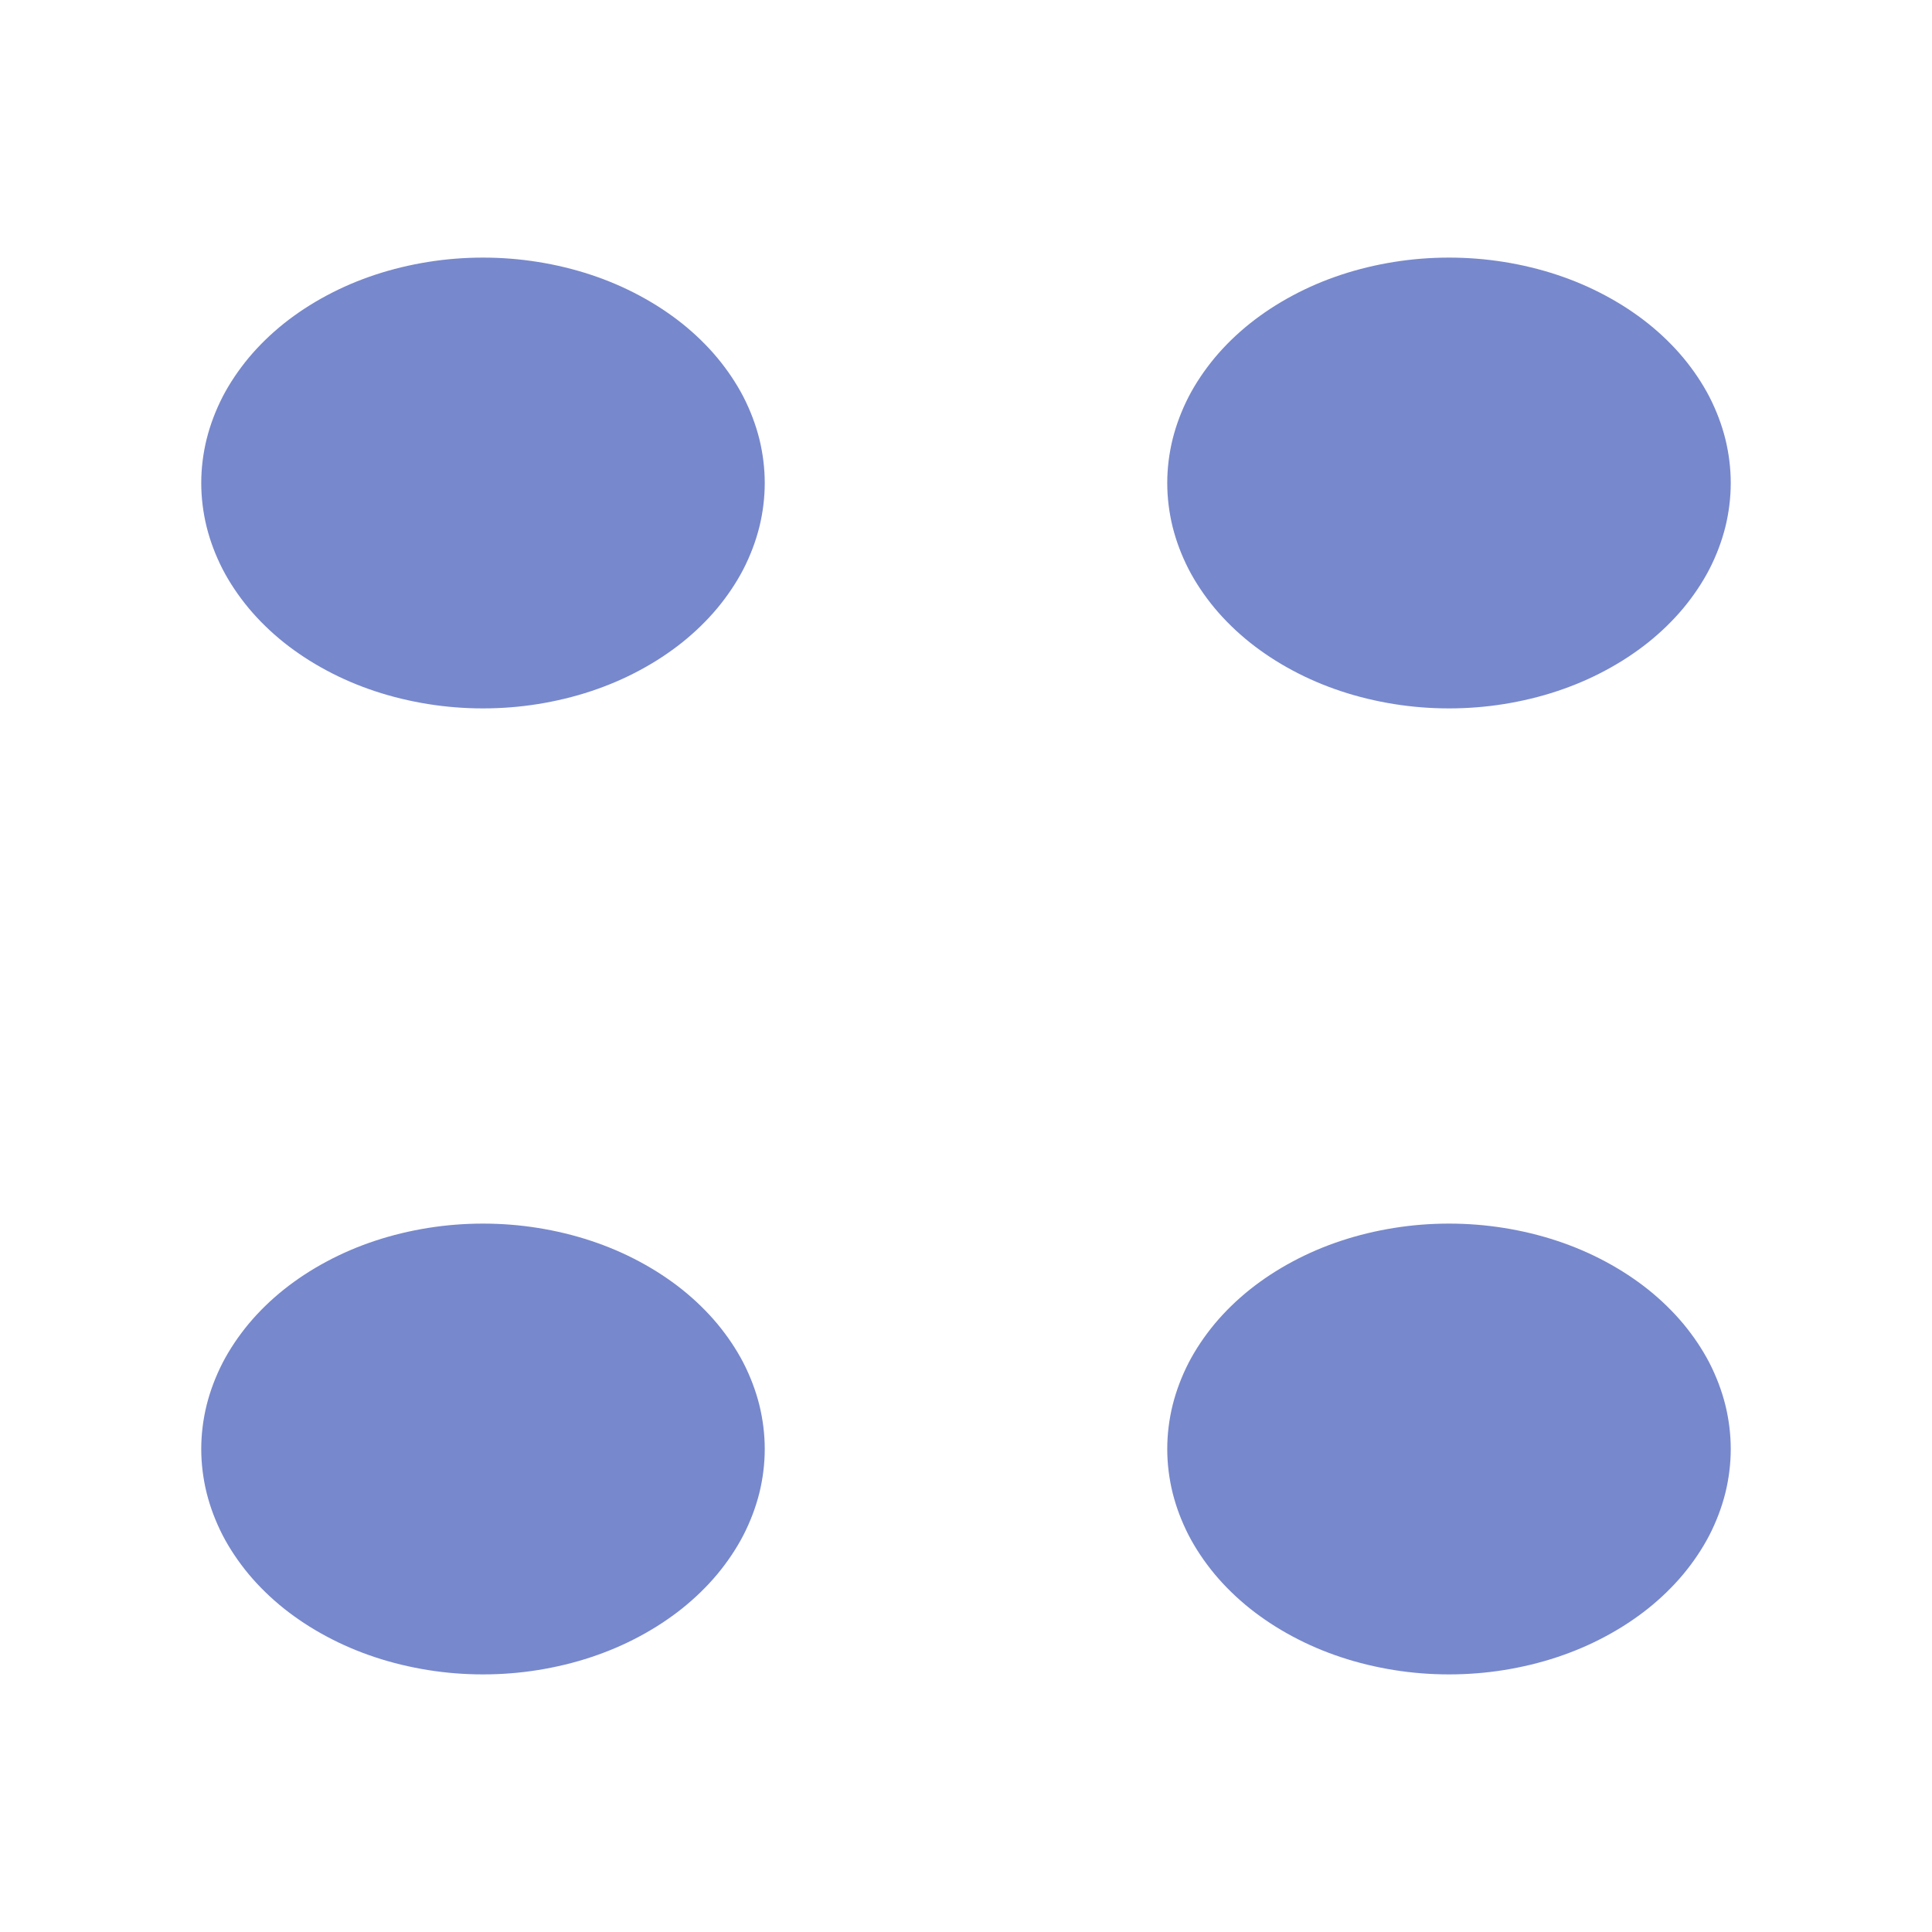
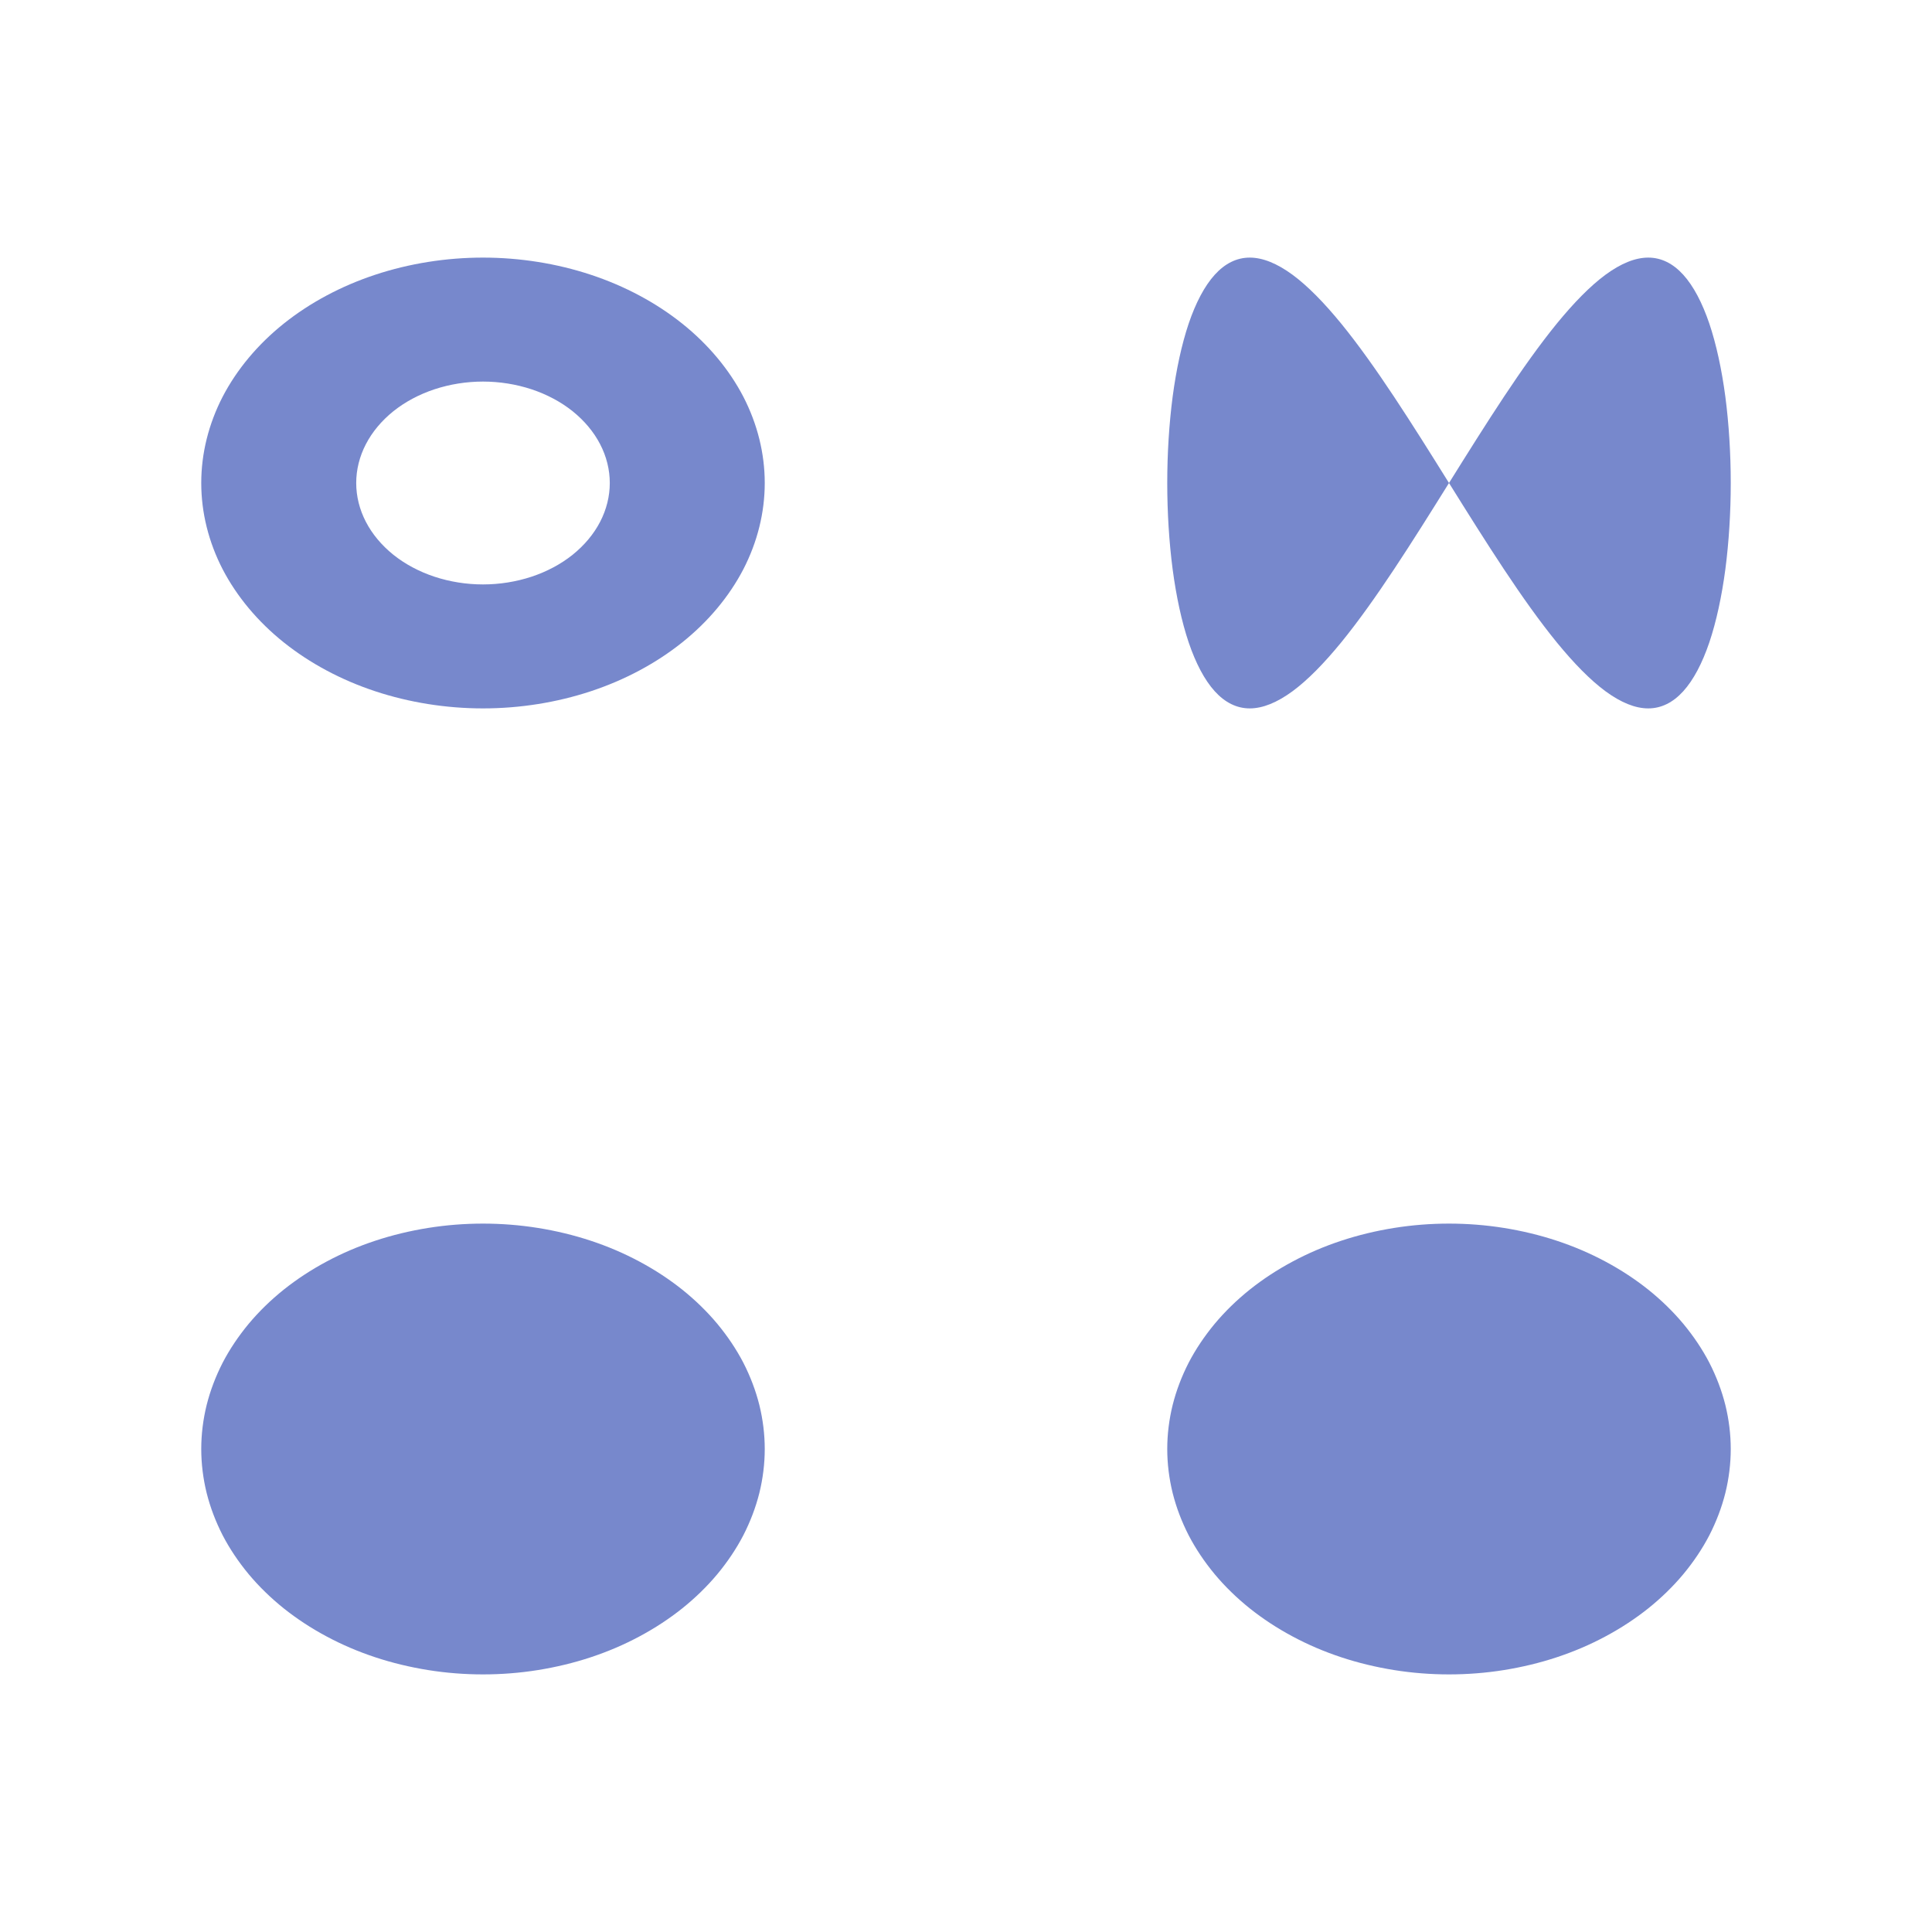
<svg xmlns="http://www.w3.org/2000/svg" width="24" height="24" viewBox="0 0 24 24">
-   <path id="p0" d="M 9.5 6 C 9.5 6.183 9.477 6.367 9.433 6.546 C 9.388 6.726 9.321 6.902 9.234 7.072 C 9.146 7.241 9.037 7.403 8.91 7.556 C 8.783 7.708 8.637 7.85 8.475 7.98 C 8.313 8.109 8.135 8.226 7.944 8.328 C 7.754 8.43 7.551 8.517 7.339 8.587 C 7.128 8.657 6.907 8.71 6.683 8.746 C 6.458 8.782 6.229 8.8 6 8.8 C 5.771 8.8 5.542 8.782 5.317 8.746 C 5.093 8.71 4.872 8.657 4.661 8.587 C 4.449 8.517 4.246 8.43 4.056 8.328 C 3.865 8.226 3.687 8.109 3.525 7.98 C 3.363 7.85 3.217 7.708 3.09 7.556 C 2.963 7.403 2.854 7.241 2.766 7.072 C 2.679 6.902 2.612 6.726 2.567 6.546 C 2.523 6.367 2.5 6.183 2.5 6 C 2.5 5.817 2.523 5.633 2.567 5.454 C 2.612 5.274 2.679 5.098 2.766 4.928 C 2.854 4.759 2.963 4.597 3.09 4.444 C 3.217 4.292 3.363 4.15 3.525 4.02 C 3.687 3.891 3.865 3.774 4.056 3.672 C 4.246 3.57 4.449 3.483 4.661 3.413 C 4.872 3.343 5.093 3.29 5.317 3.254 C 5.542 3.218 5.771 3.2 6 3.2 C 6.229 3.2 6.458 3.218 6.683 3.254 C 6.907 3.29 7.128 3.343 7.339 3.413 C 7.551 3.483 7.754 3.57 7.944 3.672 C 8.135 3.774 8.313 3.891 8.475 4.02 C 8.637 4.15 8.783 4.292 8.91 4.444 C 9.037 4.597 9.146 4.759 9.234 4.928 C 9.321 5.098 9.388 5.274 9.433 5.454 C 9.477 5.633 9.5 5.817 9.5 6 Z" fill="#7788cc" fill-rule="nonzero" />
-   <path id="p1" d="M 21.5 6 C 21.5 6.183 21.477 6.367 21.433 6.546 C 21.388 6.726 21.321 6.902 21.234 7.072 C 21.146 7.241 21.037 7.403 20.91 7.556 C 20.783 7.708 20.637 7.85 20.475 7.98 C 20.313 8.109 20.135 8.226 19.944 8.328 C 19.754 8.43 19.551 8.517 19.339 8.587 C 19.128 8.657 18.907 8.71 18.683 8.746 C 18.458 8.782 18.229 8.8 18 8.8 C 17.771 8.8 17.542 8.782 17.317 8.746 C 17.093 8.71 16.872 8.657 16.661 8.587 C 16.449 8.517 16.246 8.43 16.056 8.328 C 15.865 8.226 15.687 8.109 15.525 7.98 C 15.363 7.85 15.217 7.708 15.09 7.556 C 14.963 7.403 14.854 7.241 14.766 7.072 C 14.679 6.902 14.612 6.726 14.567 6.546 C 14.523 6.367 14.5 6.183 14.5 6 C 14.5 5.817 14.523 5.633 14.567 5.454 C 14.612 5.274 14.679 5.098 14.766 4.928 C 14.854 4.759 14.963 4.597 15.09 4.444 C 15.217 4.292 15.363 4.15 15.525 4.02 C 15.687 3.891 15.865 3.774 16.056 3.672 C 16.246 3.57 16.449 3.483 16.661 3.413 C 16.872 3.343 17.093 3.29 17.317 3.254 C 17.542 3.218 17.771 3.2 18 3.2 C 18.229 3.2 18.458 3.218 18.683 3.254 C 18.907 3.29 19.128 3.343 19.339 3.413 C 19.551 3.483 19.754 3.57 19.944 3.672 C 20.135 3.774 20.313 3.891 20.475 4.02 C 20.637 4.15 20.783 4.292 20.91 4.444 C 21.037 4.597 21.146 4.759 21.234 4.928 C 21.321 5.098 21.388 5.274 21.433 5.454 C 21.477 5.633 21.5 5.817 21.5 6 Z" fill="#7788cc" fill-rule="nonzero" />
+   <path id="p0" d="M 9.5 6 C 9.5 6.367 9.409 6.733 9.234 7.072 C 9.058 7.41 8.799 7.721 8.475 7.98 C 8.151 8.239 7.763 8.447 7.339 8.587 C 6.916 8.727 6.458 8.8 6 8.8 C 5.542 8.8 5.084 8.727 4.661 8.587 C 4.237 8.447 3.849 8.239 3.525 7.98 C 3.201 7.721 2.942 7.41 2.766 7.072 C 2.591 6.733 2.5 6.367 2.5 6 C 2.5 5.633 2.591 5.267 2.766 4.928 C 2.942 4.59 3.201 4.279 3.525 4.02 C 3.849 3.761 4.237 3.553 4.661 3.413 C 5.084 3.273 5.542 3.2 6 3.2 C 6.458 3.2 6.916 3.273 7.339 3.413 C 7.763 3.553 8.151 3.761 8.475 4.02 C 8.799 4.279 9.058 4.59 9.234 4.928 C 9.409 5.267 9.5 5.633 9.5 6 Z M 7.575 6 C 7.575 5.835 7.534 5.67 7.455 5.518 C 7.376 5.365 7.259 5.226 7.114 5.109 C 6.968 4.992 6.793 4.899 6.603 4.836 C 6.412 4.773 6.206 4.74 6 4.74 C 5.794 4.74 5.588 4.773 5.397 4.836 C 5.207 4.899 5.032 4.992 4.886 5.109 C 4.741 5.226 4.624 5.365 4.545 5.518 C 4.466 5.67 4.425 5.835 4.425 6 C 4.425 6.165 4.466 6.33 4.545 6.482 C 4.624 6.635 4.741 6.774 4.886 6.891 C 5.032 7.008 5.207 7.101 5.397 7.164 C 5.588 7.227 5.794 7.26 6 7.26 C 6.206 7.26 6.412 7.227 6.603 7.164 C 6.793 7.101 6.968 7.008 7.114 6.891 C 7.259 6.774 7.376 6.635 7.455 6.482 C 7.534 6.33 7.575 6.165 7.575 6 Z" fill="#7788cc" fill-rule="nonzero" />
+   <path id="p1" d="M 21.5 6 C 21.5 6.367 21.477 6.733 21.433 7.072 C 21.388 7.41 21.321 7.721 21.234 7.98 C 21.146 8.239 21.037 8.447 20.91 8.587 C 20.783 8.727 20.637 8.8 20.475 8.8 C 20.313 8.8 20.135 8.727 19.944 8.587 C 19.754 8.447 19.551 8.239 19.339 7.98 C 19.128 7.721 18.907 7.41 18.683 7.072 C 18.458 6.733 18.229 6.367 18 6 C 17.771 5.633 17.542 5.267 17.317 4.928 C 17.093 4.59 16.872 4.279 16.661 4.02 C 16.449 3.761 16.246 3.553 16.056 3.413 C 15.865 3.273 15.687 3.2 15.525 3.2 C 15.363 3.2 15.217 3.273 15.09 3.413 C 14.963 3.553 14.854 3.761 14.766 4.02 C 14.679 4.279 14.612 4.59 14.567 4.928 C 14.523 5.267 14.5 5.633 14.5 6 C 14.5 6.367 14.523 6.733 14.567 7.072 C 14.612 7.41 14.679 7.721 14.766 7.98 C 14.854 8.239 14.963 8.447 15.09 8.587 C 15.217 8.727 15.363 8.8 15.525 8.8 C 15.687 8.8 15.865 8.727 16.056 8.587 C 16.246 8.447 16.449 8.239 16.661 7.98 C 16.872 7.721 17.093 7.41 17.317 7.072 C 17.542 6.733 17.771 6.367 18 6 C 18.229 5.633 18.458 5.267 18.683 4.928 C 18.907 4.59 19.128 4.279 19.339 4.02 C 19.551 3.761 19.754 3.553 19.944 3.413 C 20.135 3.273 20.313 3.2 20.475 3.2 C 20.637 3.2 20.783 3.273 20.91 3.413 C 21.037 3.553 21.146 3.761 21.234 4.02 C 21.321 4.279 21.388 4.59 21.433 4.928 C 21.477 5.267 21.5 5.633 21.5 6 Z" fill="#7788cc" fill-rule="nonzero" />
  <path id="p2" d="M 9.5 18 C 9.5 18.183 9.477 18.367 9.433 18.546 C 9.388 18.726 9.321 18.902 9.234 19.072 C 9.146 19.241 9.037 19.403 8.91 19.556 C 8.783 19.708 8.637 19.85 8.475 19.98 C 8.313 20.109 8.135 20.226 7.944 20.328 C 7.754 20.43 7.551 20.517 7.339 20.587 C 7.128 20.657 6.907 20.71 6.683 20.746 C 6.458 20.782 6.229 20.8 6 20.8 C 5.771 20.8 5.542 20.782 5.317 20.746 C 5.093 20.71 4.872 20.657 4.661 20.587 C 4.449 20.517 4.246 20.43 4.056 20.328 C 3.865 20.226 3.687 20.109 3.525 19.98 C 3.363 19.85 3.217 19.708 3.09 19.556 C 2.963 19.403 2.854 19.241 2.766 19.072 C 2.679 18.902 2.612 18.726 2.567 18.546 C 2.523 18.367 2.5 18.183 2.5 18 C 2.5 17.817 2.523 17.633 2.567 17.454 C 2.612 17.274 2.679 17.098 2.766 16.928 C 2.854 16.759 2.963 16.597 3.09 16.444 C 3.217 16.292 3.363 16.15 3.525 16.02 C 3.687 15.891 3.865 15.774 4.056 15.672 C 4.246 15.57 4.449 15.483 4.661 15.413 C 4.872 15.343 5.093 15.29 5.317 15.254 C 5.542 15.218 5.771 15.2 6 15.2 C 6.229 15.2 6.458 15.218 6.683 15.254 C 6.907 15.29 7.128 15.343 7.339 15.413 C 7.551 15.483 7.754 15.57 7.944 15.672 C 8.135 15.774 8.313 15.891 8.475 16.02 C 8.637 16.15 8.783 16.292 8.91 16.444 C 9.037 16.597 9.146 16.759 9.234 16.928 C 9.321 17.098 9.388 17.274 9.433 17.454 C 9.477 17.633 9.5 17.817 9.5 18 Z" fill="#7788cc" fill-rule="nonzero" />
  <path id="p3" d="M 21.5 18 C 21.5 18.183 21.477 18.367 21.433 18.546 C 21.388 18.726 21.321 18.902 21.234 19.072 C 21.146 19.241 21.037 19.403 20.91 19.556 C 20.783 19.708 20.637 19.85 20.475 19.98 C 20.313 20.109 20.135 20.226 19.944 20.328 C 19.754 20.43 19.551 20.517 19.339 20.587 C 19.128 20.657 18.907 20.71 18.683 20.746 C 18.458 20.782 18.229 20.8 18 20.8 C 17.771 20.8 17.542 20.782 17.317 20.746 C 17.093 20.71 16.872 20.657 16.661 20.587 C 16.449 20.517 16.246 20.43 16.056 20.328 C 15.865 20.226 15.687 20.109 15.525 19.98 C 15.363 19.85 15.217 19.708 15.09 19.556 C 14.963 19.403 14.854 19.241 14.766 19.072 C 14.679 18.902 14.612 18.726 14.567 18.546 C 14.523 18.367 14.5 18.183 14.5 18 C 14.5 17.817 14.523 17.633 14.567 17.454 C 14.612 17.274 14.679 17.098 14.766 16.928 C 14.854 16.759 14.963 16.597 15.09 16.444 C 15.217 16.292 15.363 16.15 15.525 16.02 C 15.687 15.891 15.865 15.774 16.056 15.672 C 16.246 15.57 16.449 15.483 16.661 15.413 C 16.872 15.343 17.093 15.29 17.317 15.254 C 17.542 15.218 17.771 15.2 18 15.2 C 18.229 15.2 18.458 15.218 18.683 15.254 C 18.907 15.29 19.128 15.343 19.339 15.413 C 19.551 15.483 19.754 15.57 19.944 15.672 C 20.135 15.774 20.313 15.891 20.475 16.02 C 20.637 16.15 20.783 16.292 20.91 16.444 C 21.037 16.597 21.146 16.759 21.234 16.928 C 21.321 17.098 21.388 17.274 21.433 17.454 C 21.477 17.633 21.5 17.817 21.5 18 Z" fill="#7788cc" fill-rule="nonzero" />
</svg>
